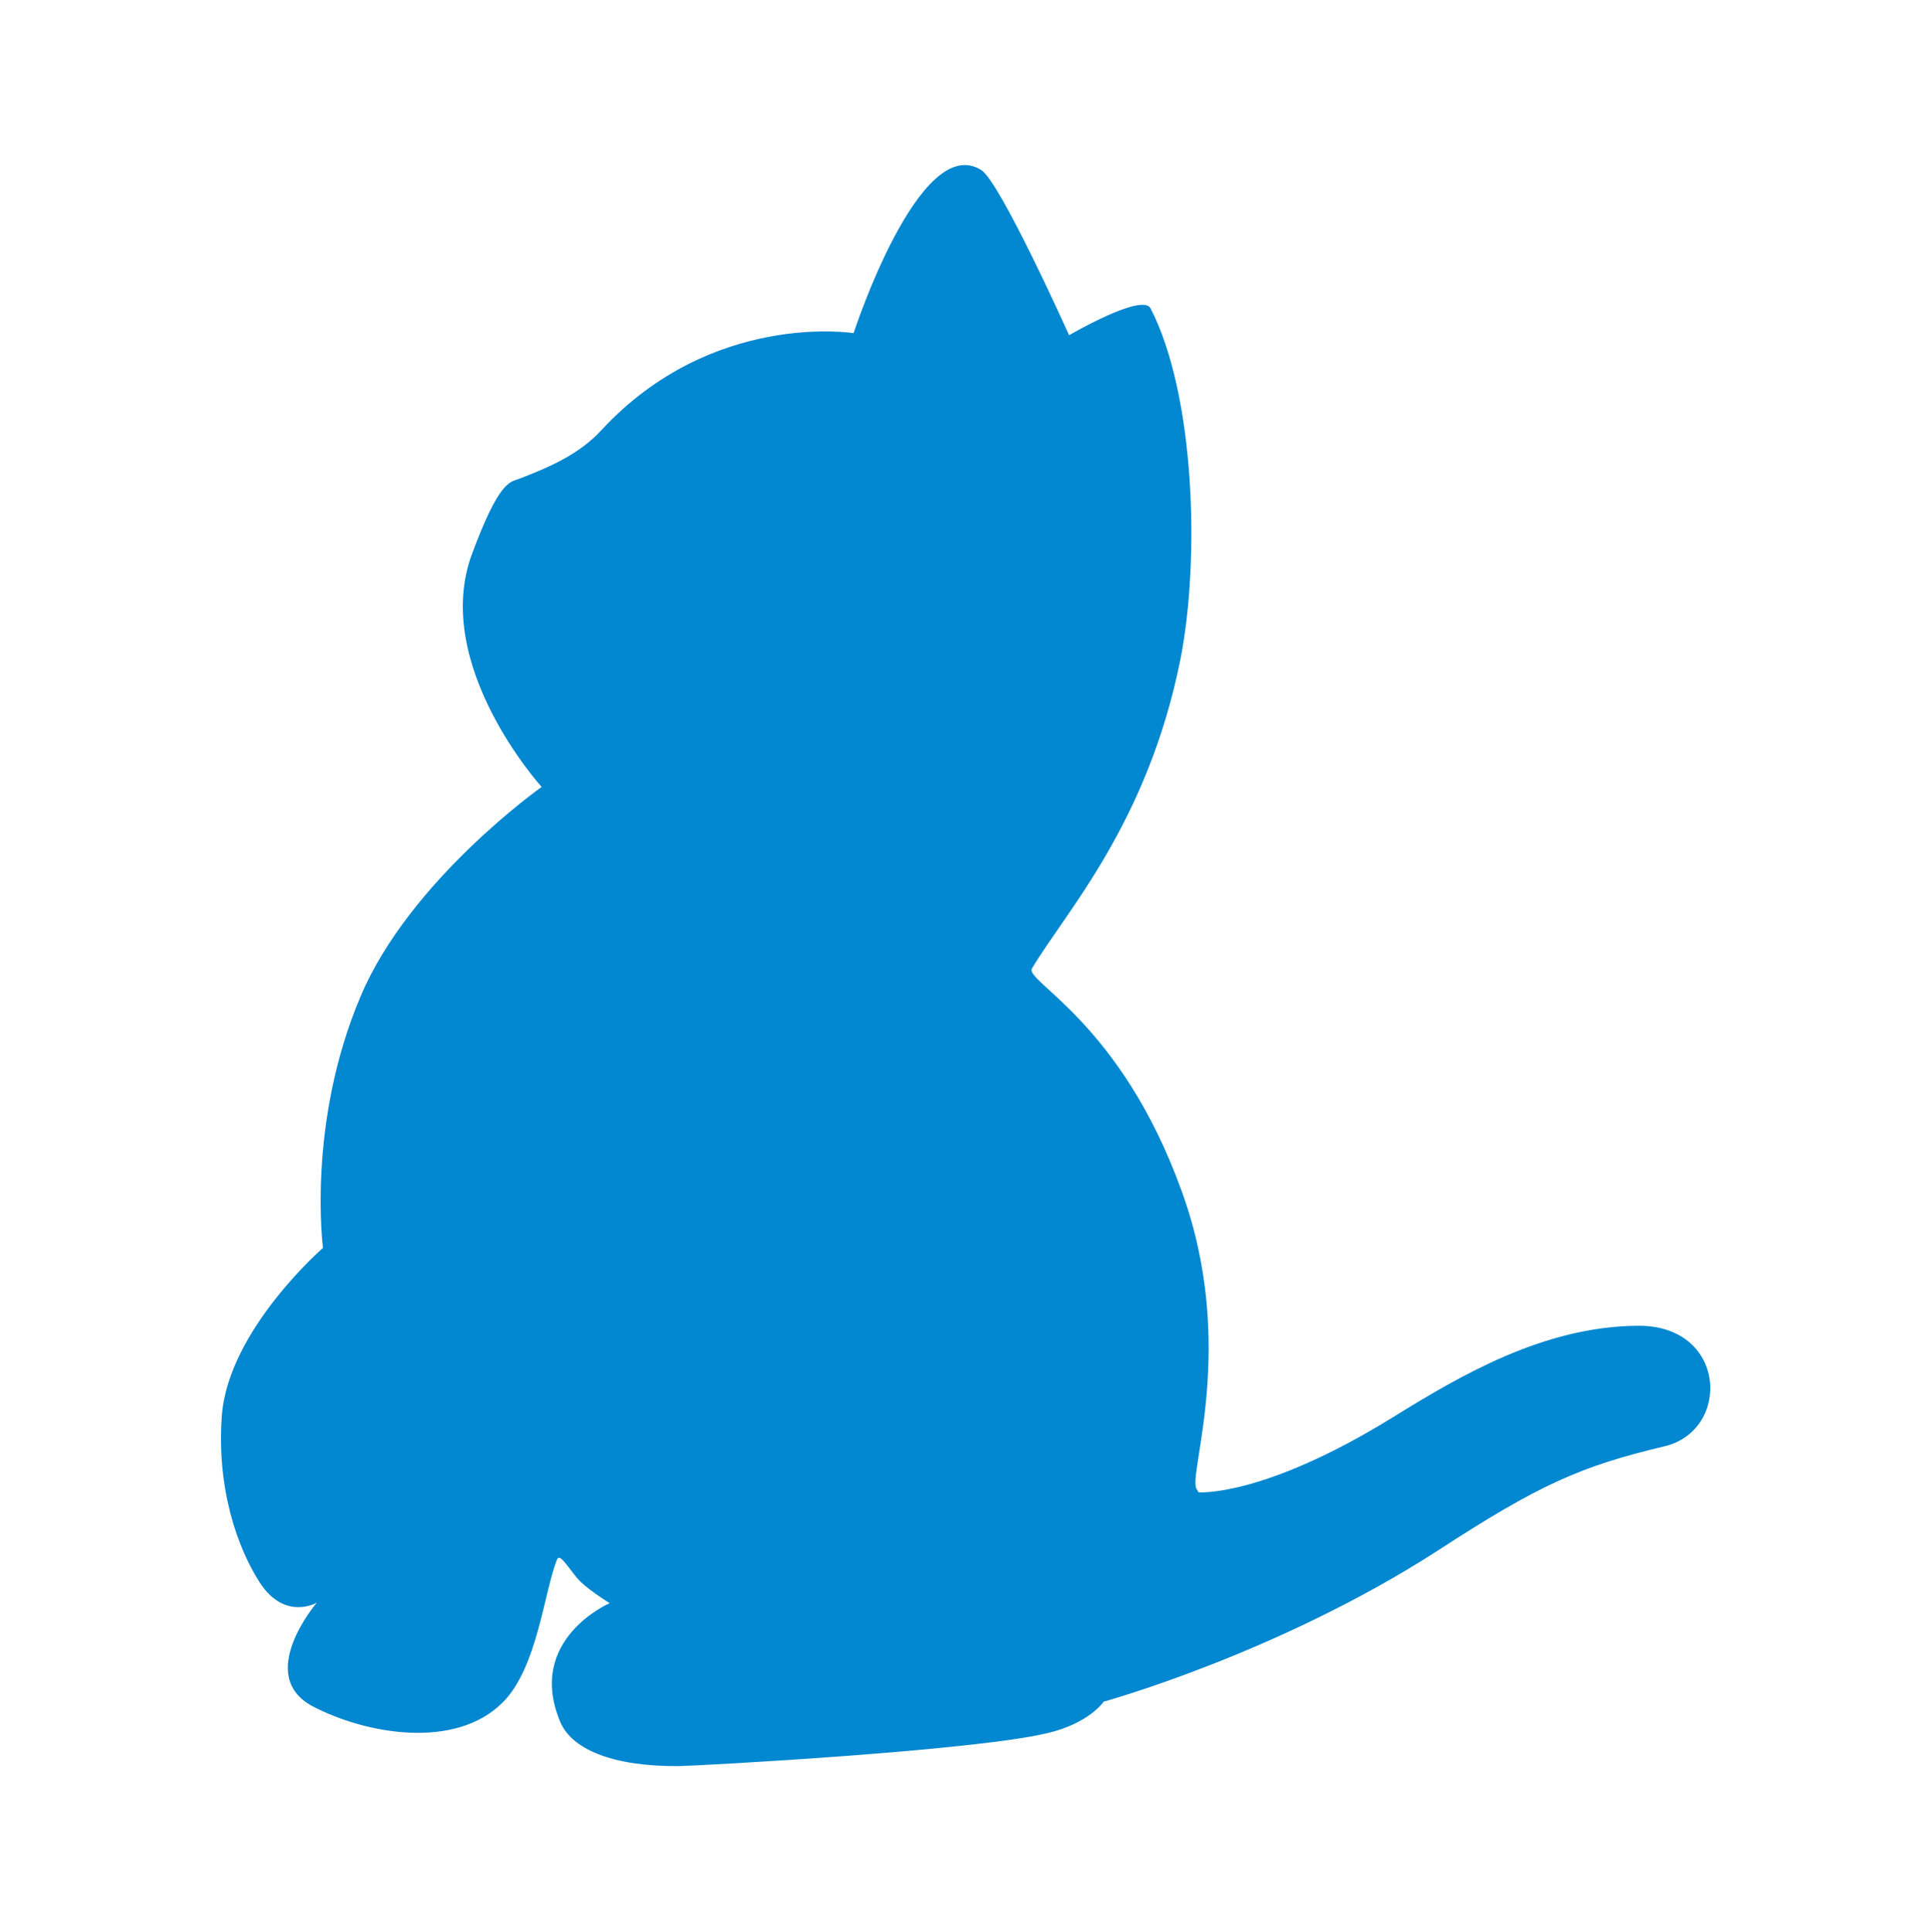
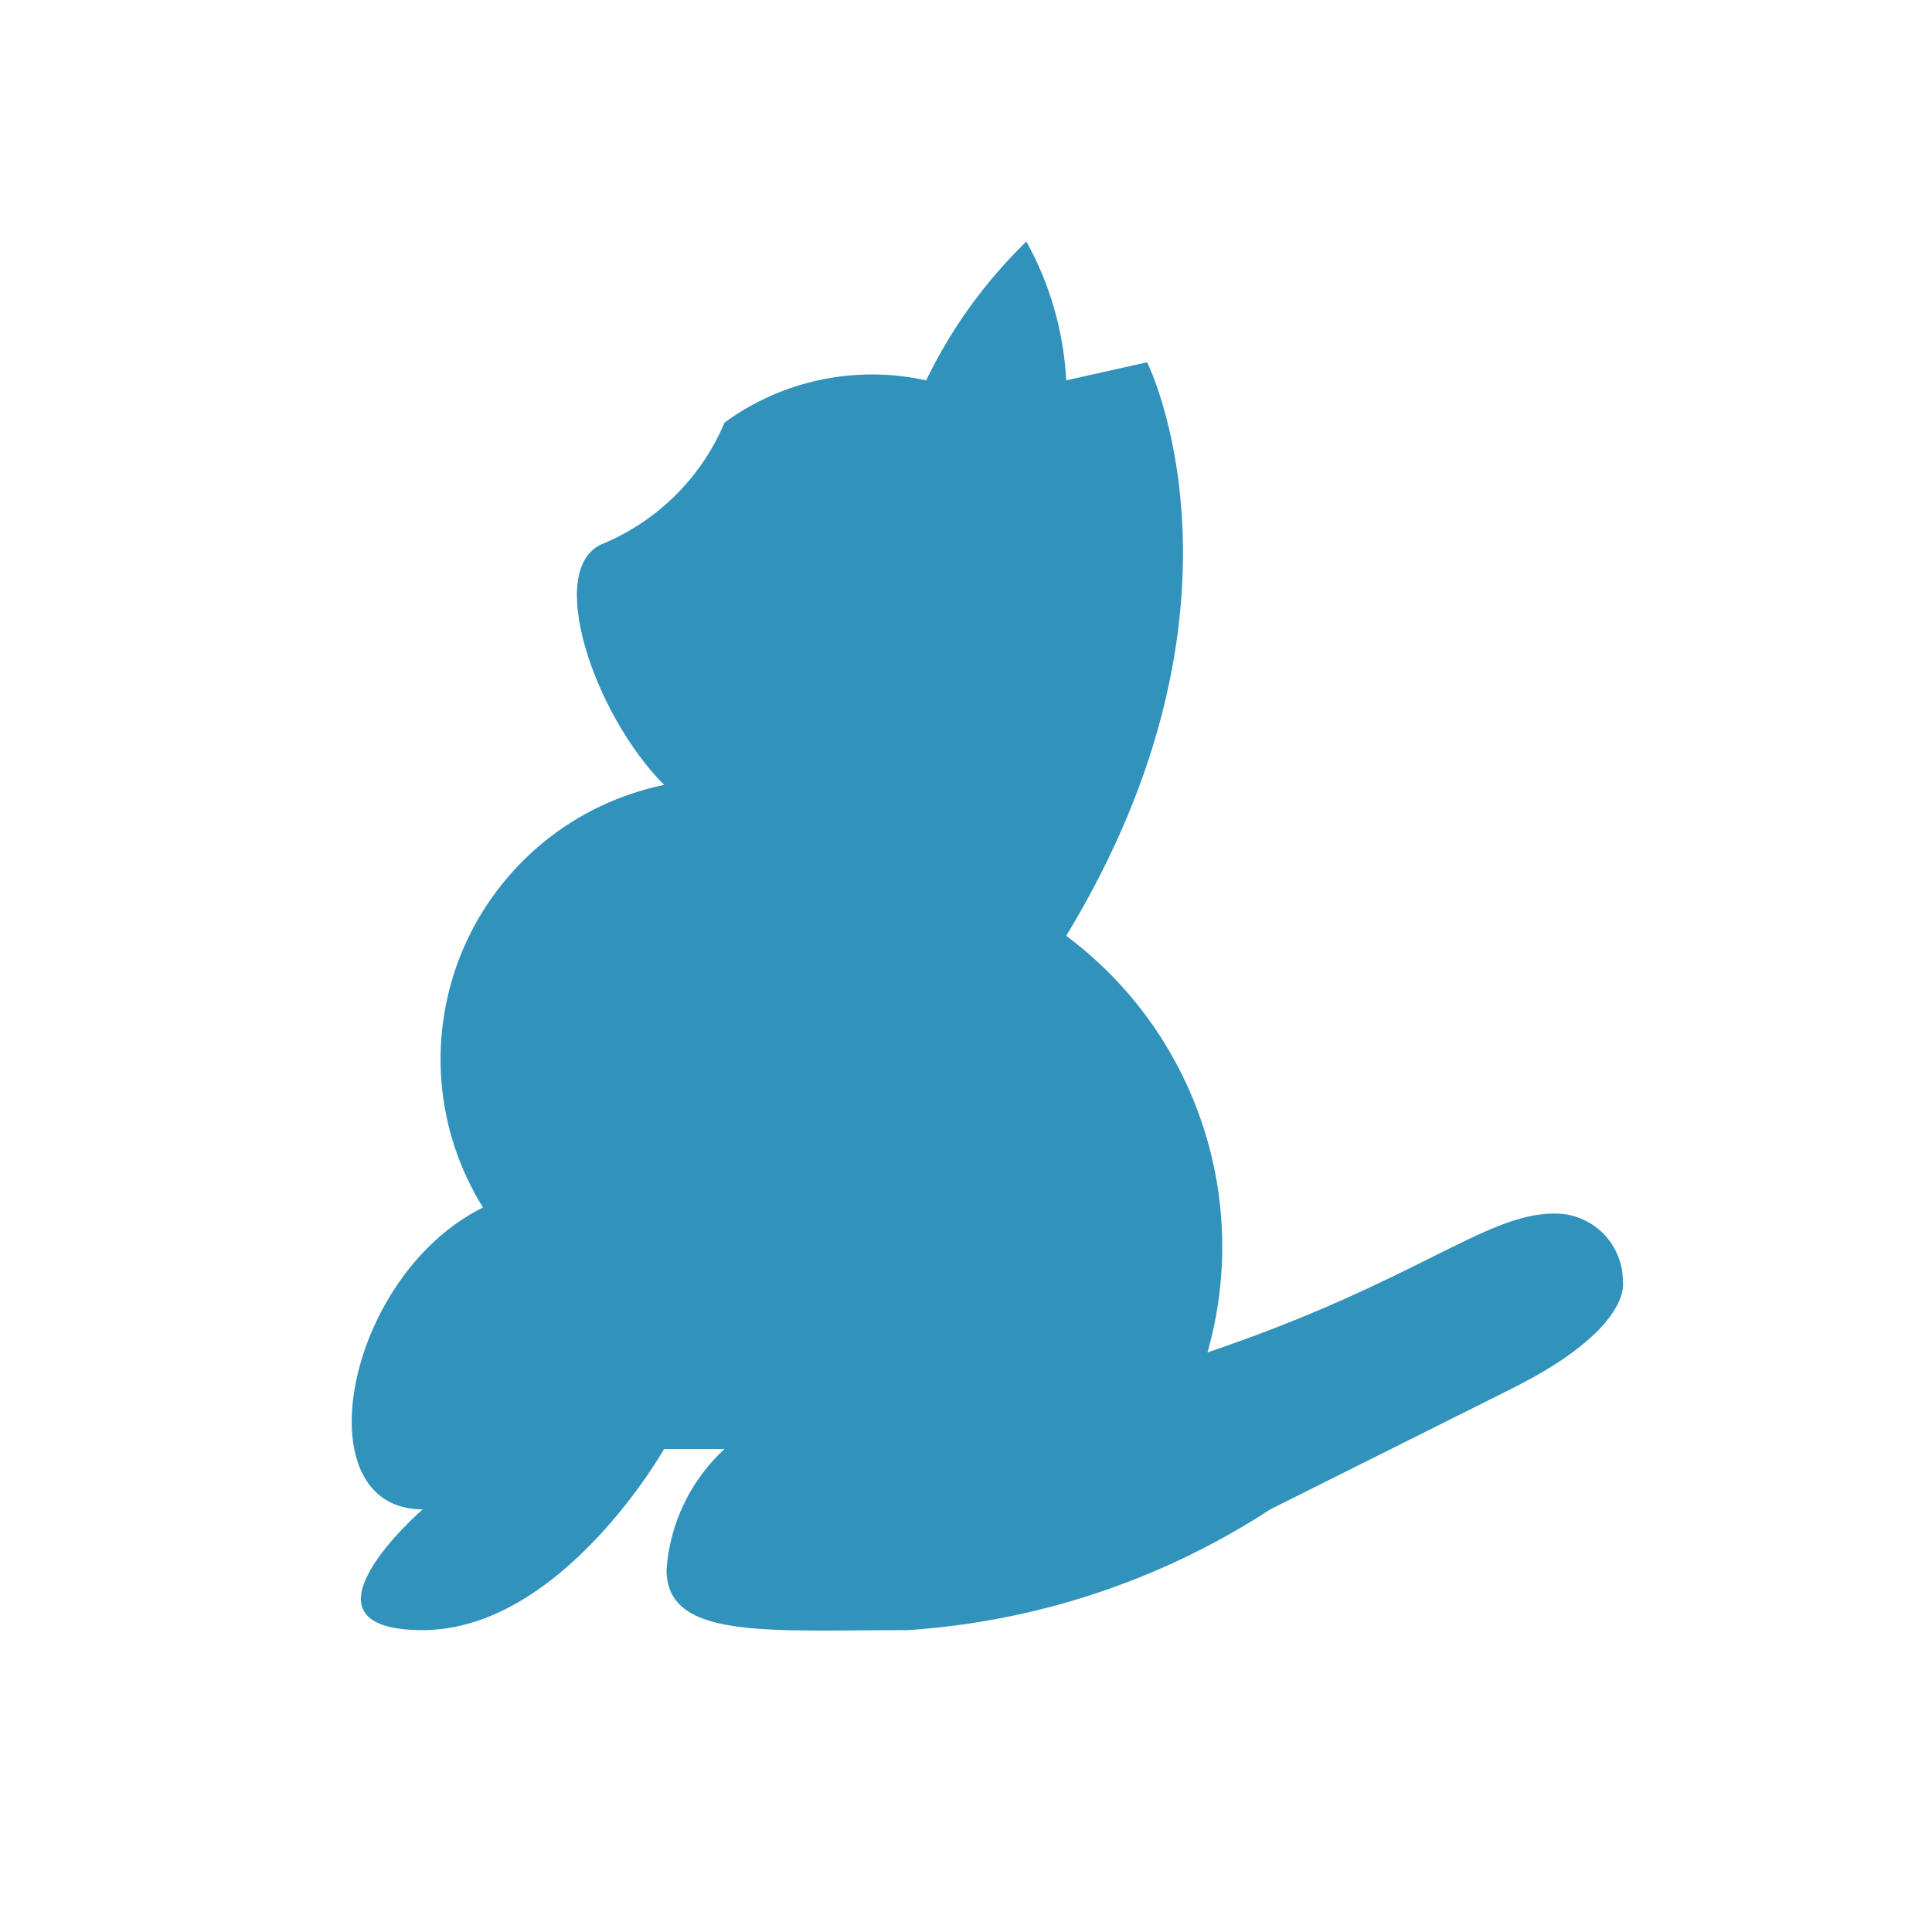
- <svg xmlns="http://www.w3.org/2000/svg" viewBox="0 0 290 290">
-   <path d="M249.9 217.2c-12.389 2.942-18.661 5.652-33.993 15.641-24.004 15.486-50.176 22.688-50.176 22.688s-2.168 3.252-8.44 4.723c-10.84 2.633-51.647 4.879-55.364 4.956-9.989.077-16.106-2.555-17.81-6.66-5.187-12.388 7.434-17.808 7.434-17.808s-2.787-1.704-4.413-3.252c-1.471-1.471-3.02-4.414-3.485-3.33-1.935 4.723-2.942 16.261-8.13 21.45-7.124 7.2-20.597 4.8-28.572.619-8.75-4.646.62-15.564.62-15.564s-4.724 2.787-8.518-2.943c-3.407-5.265-6.582-14.247-5.73-25.32 1.084-12.776 15.177-25.01 15.177-25.01s-2.478-18.66 5.653-37.787c7.356-17.422 27.179-31.437 27.179-31.437s-16.648-18.35-10.453-34.999c4.026-10.84 5.652-10.763 6.968-11.228 4.646-1.78 9.137-3.716 12.467-7.356 16.648-17.964 37.864-14.557 37.864-14.557s9.912-30.43 19.203-24.468c2.865 1.859 13.163 24.778 13.163 24.778s10.995-6.427 12.234-4.026c6.66 12.93 7.434 37.632 4.491 52.654-4.955 24.778-17.345 38.097-22.3 46.459-1.161 1.936 13.318 8.053 22.455 33.373 8.44 23.152.93 42.588 2.246 44.756.232.387.31.542.31.542s9.679.774 29.114-11.228c10.376-6.427 22.688-13.628 36.703-13.783 13.55-.232 14.247 15.719 4.104 18.119z" fill="#0288d1" />
+ <svg xmlns="http://www.w3.org/2000/svg" width="16" height="16" viewBox="0 0 16 16" fill="none">
+   <path d="M7.67 3.15C7.877 2.721 8.158 2.332 8.5 2C8.696 2.353 8.809 2.747 8.83 3.15L9.5 3C9.5 3 10.5 5 8.83 7.75C9.352 8.139 9.743 8.677 9.952 9.293C10.161 9.909 10.178 10.574 10 11.2C11.72 10.62 12.3 10.05 12.87 10.05C12.945 10.049 13.02 10.062 13.09 10.091C13.159 10.119 13.223 10.161 13.276 10.214C13.329 10.267 13.371 10.331 13.399 10.4C13.428 10.47 13.441 10.545 13.44 10.62C13.44 10.62 13.52 11 12.52 11.5L10.52 12.5C9.622 13.085 8.589 13.429 7.52 13.5C6.35 13.5 5.52 13.58 5.52 13C5.546 12.618 5.718 12.26 6 12H5.5C5.5 12 4.65 13.5 3.5 13.5C2.35 13.5 3.5 12.5 3.5 12.5C2.5 12.5 2.85 10.57 4 10C3.802 9.683 3.684 9.322 3.655 8.949C3.627 8.576 3.689 8.202 3.836 7.858C3.983 7.515 4.212 7.212 4.501 6.975C4.791 6.738 5.134 6.576 5.5 6.5C4.92 5.92 4.5 4.69 5 4.5C5.451 4.31 5.81 3.951 6 3.5C6.237 3.326 6.509 3.205 6.797 3.145C7.085 3.085 7.383 3.086 7.67 3.15Z" fill="#3193BC" />
</svg>
